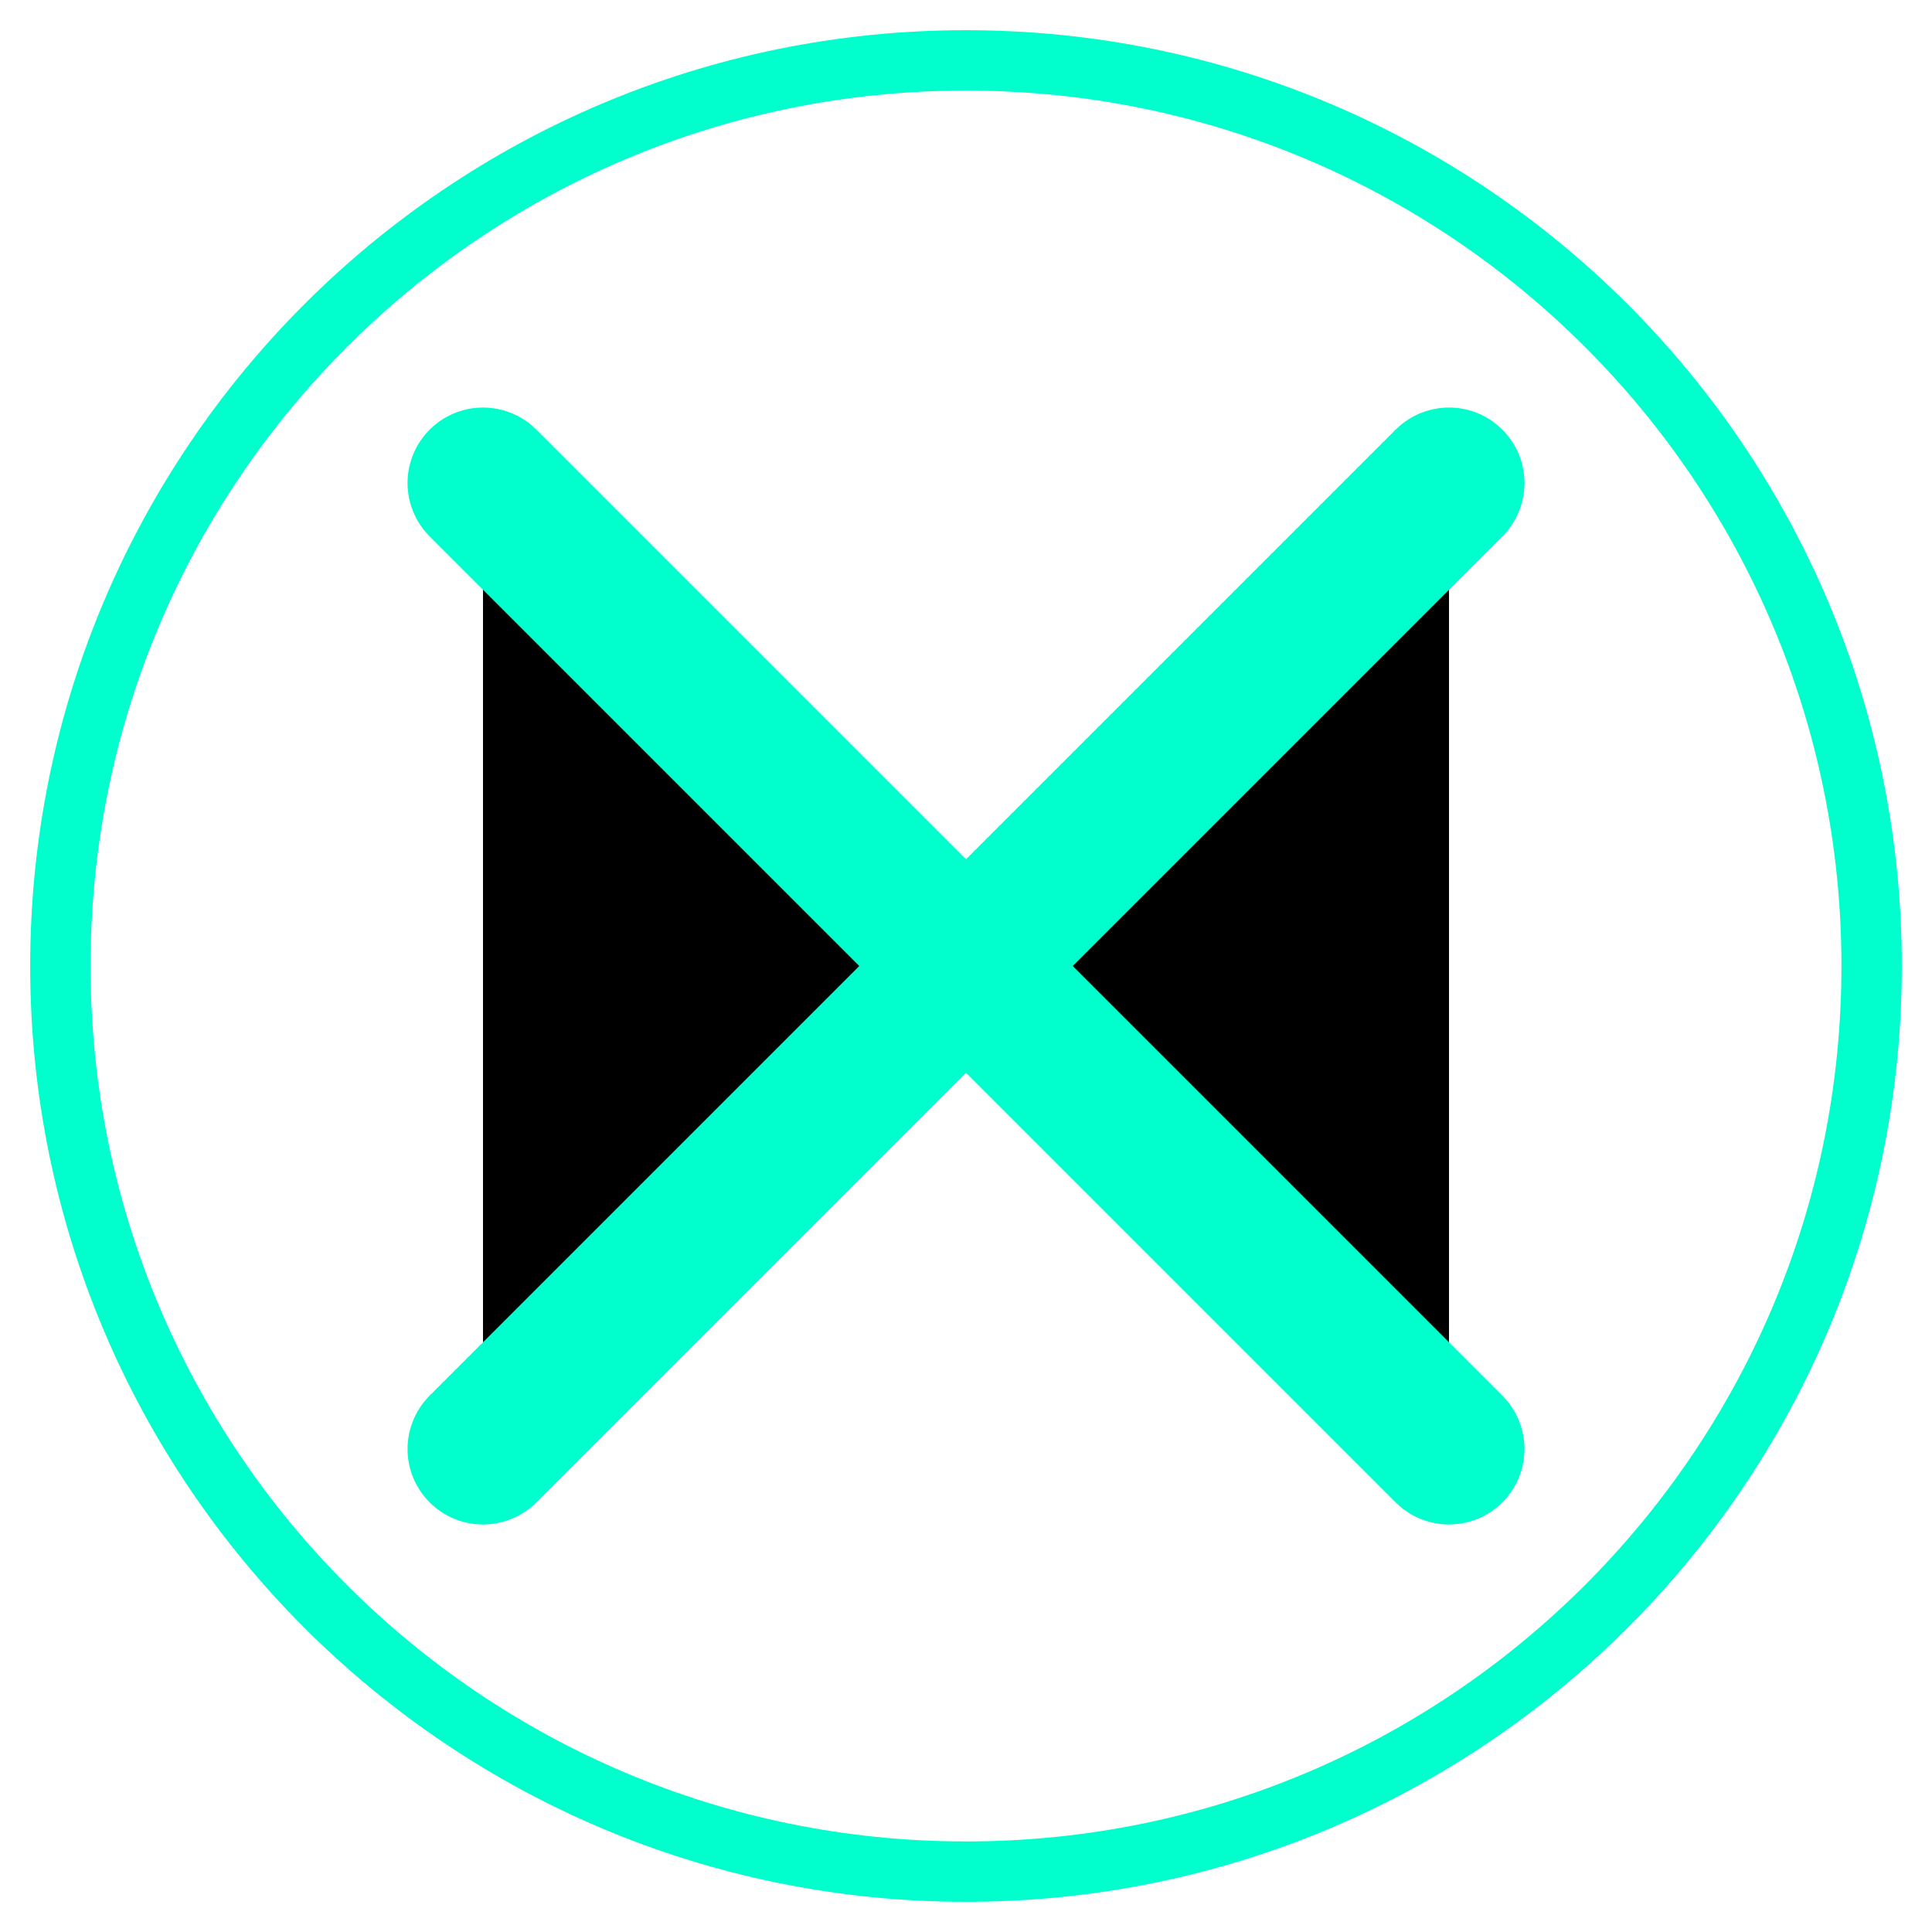
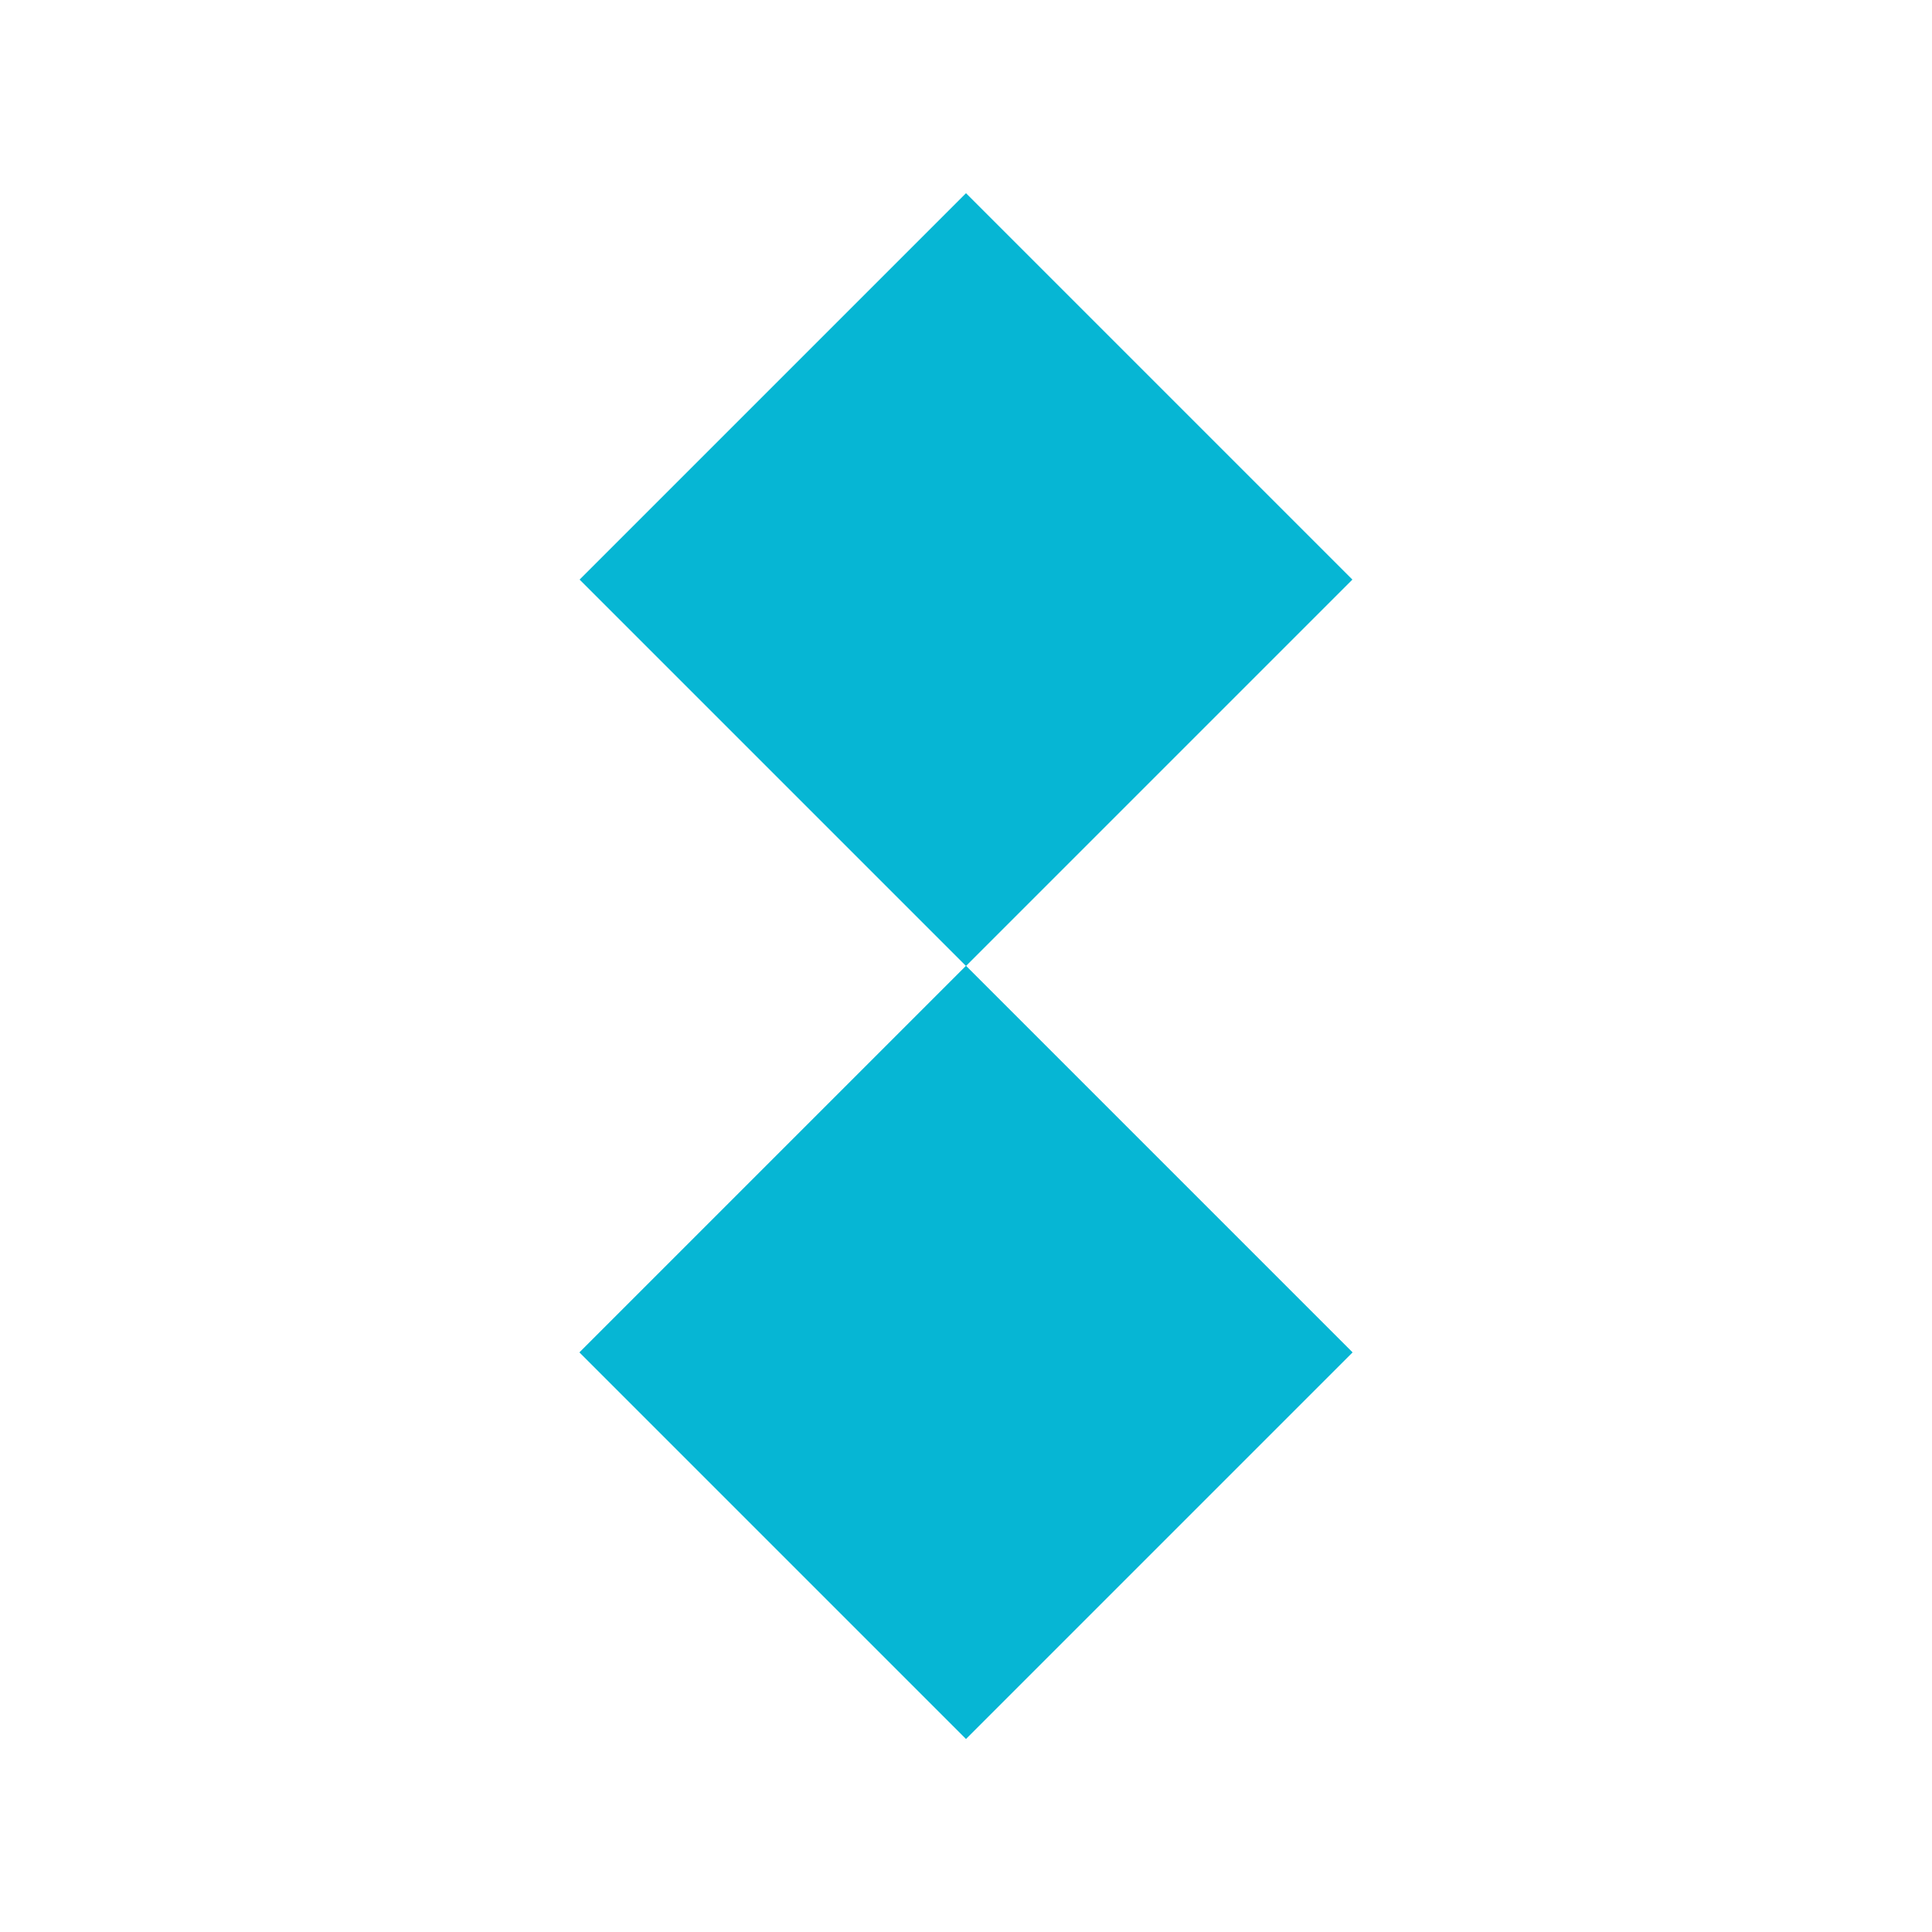
- <svg xmlns="http://www.w3.org/2000/svg" width="32" height="32" viewBox="0 0 32 32">
-   <rect width="32" height="32" fill="none" />
-   <path d="M8 24 L16 16 L8 8" stroke="#00ffcc" stroke-width="2.5" stroke-linecap="round" />
-   <path d="M24 24 L16 16 L24 8" stroke="#00ffcc" stroke-width="2.5" stroke-linecap="round" />
-   <circle cx="16" cy="16" r="15" stroke="#00ffcc" stroke-width="1" fill="none" />
+ <svg xmlns="http://www.w3.org/2000/svg" viewBox="0 0 100 100" width="100" height="100">
+   <path d="M30 70 L50 90 L70 70 L50 50 Z" fill="#06b6d4" />
+   <path d="M50 10 L70 30 L50 50 L30 30 Z" fill="#06b6d4" />
+   <path d="M50 50 L70 70 L50 90 L30 70 Z" fill="#06b6d4" />
</svg>
